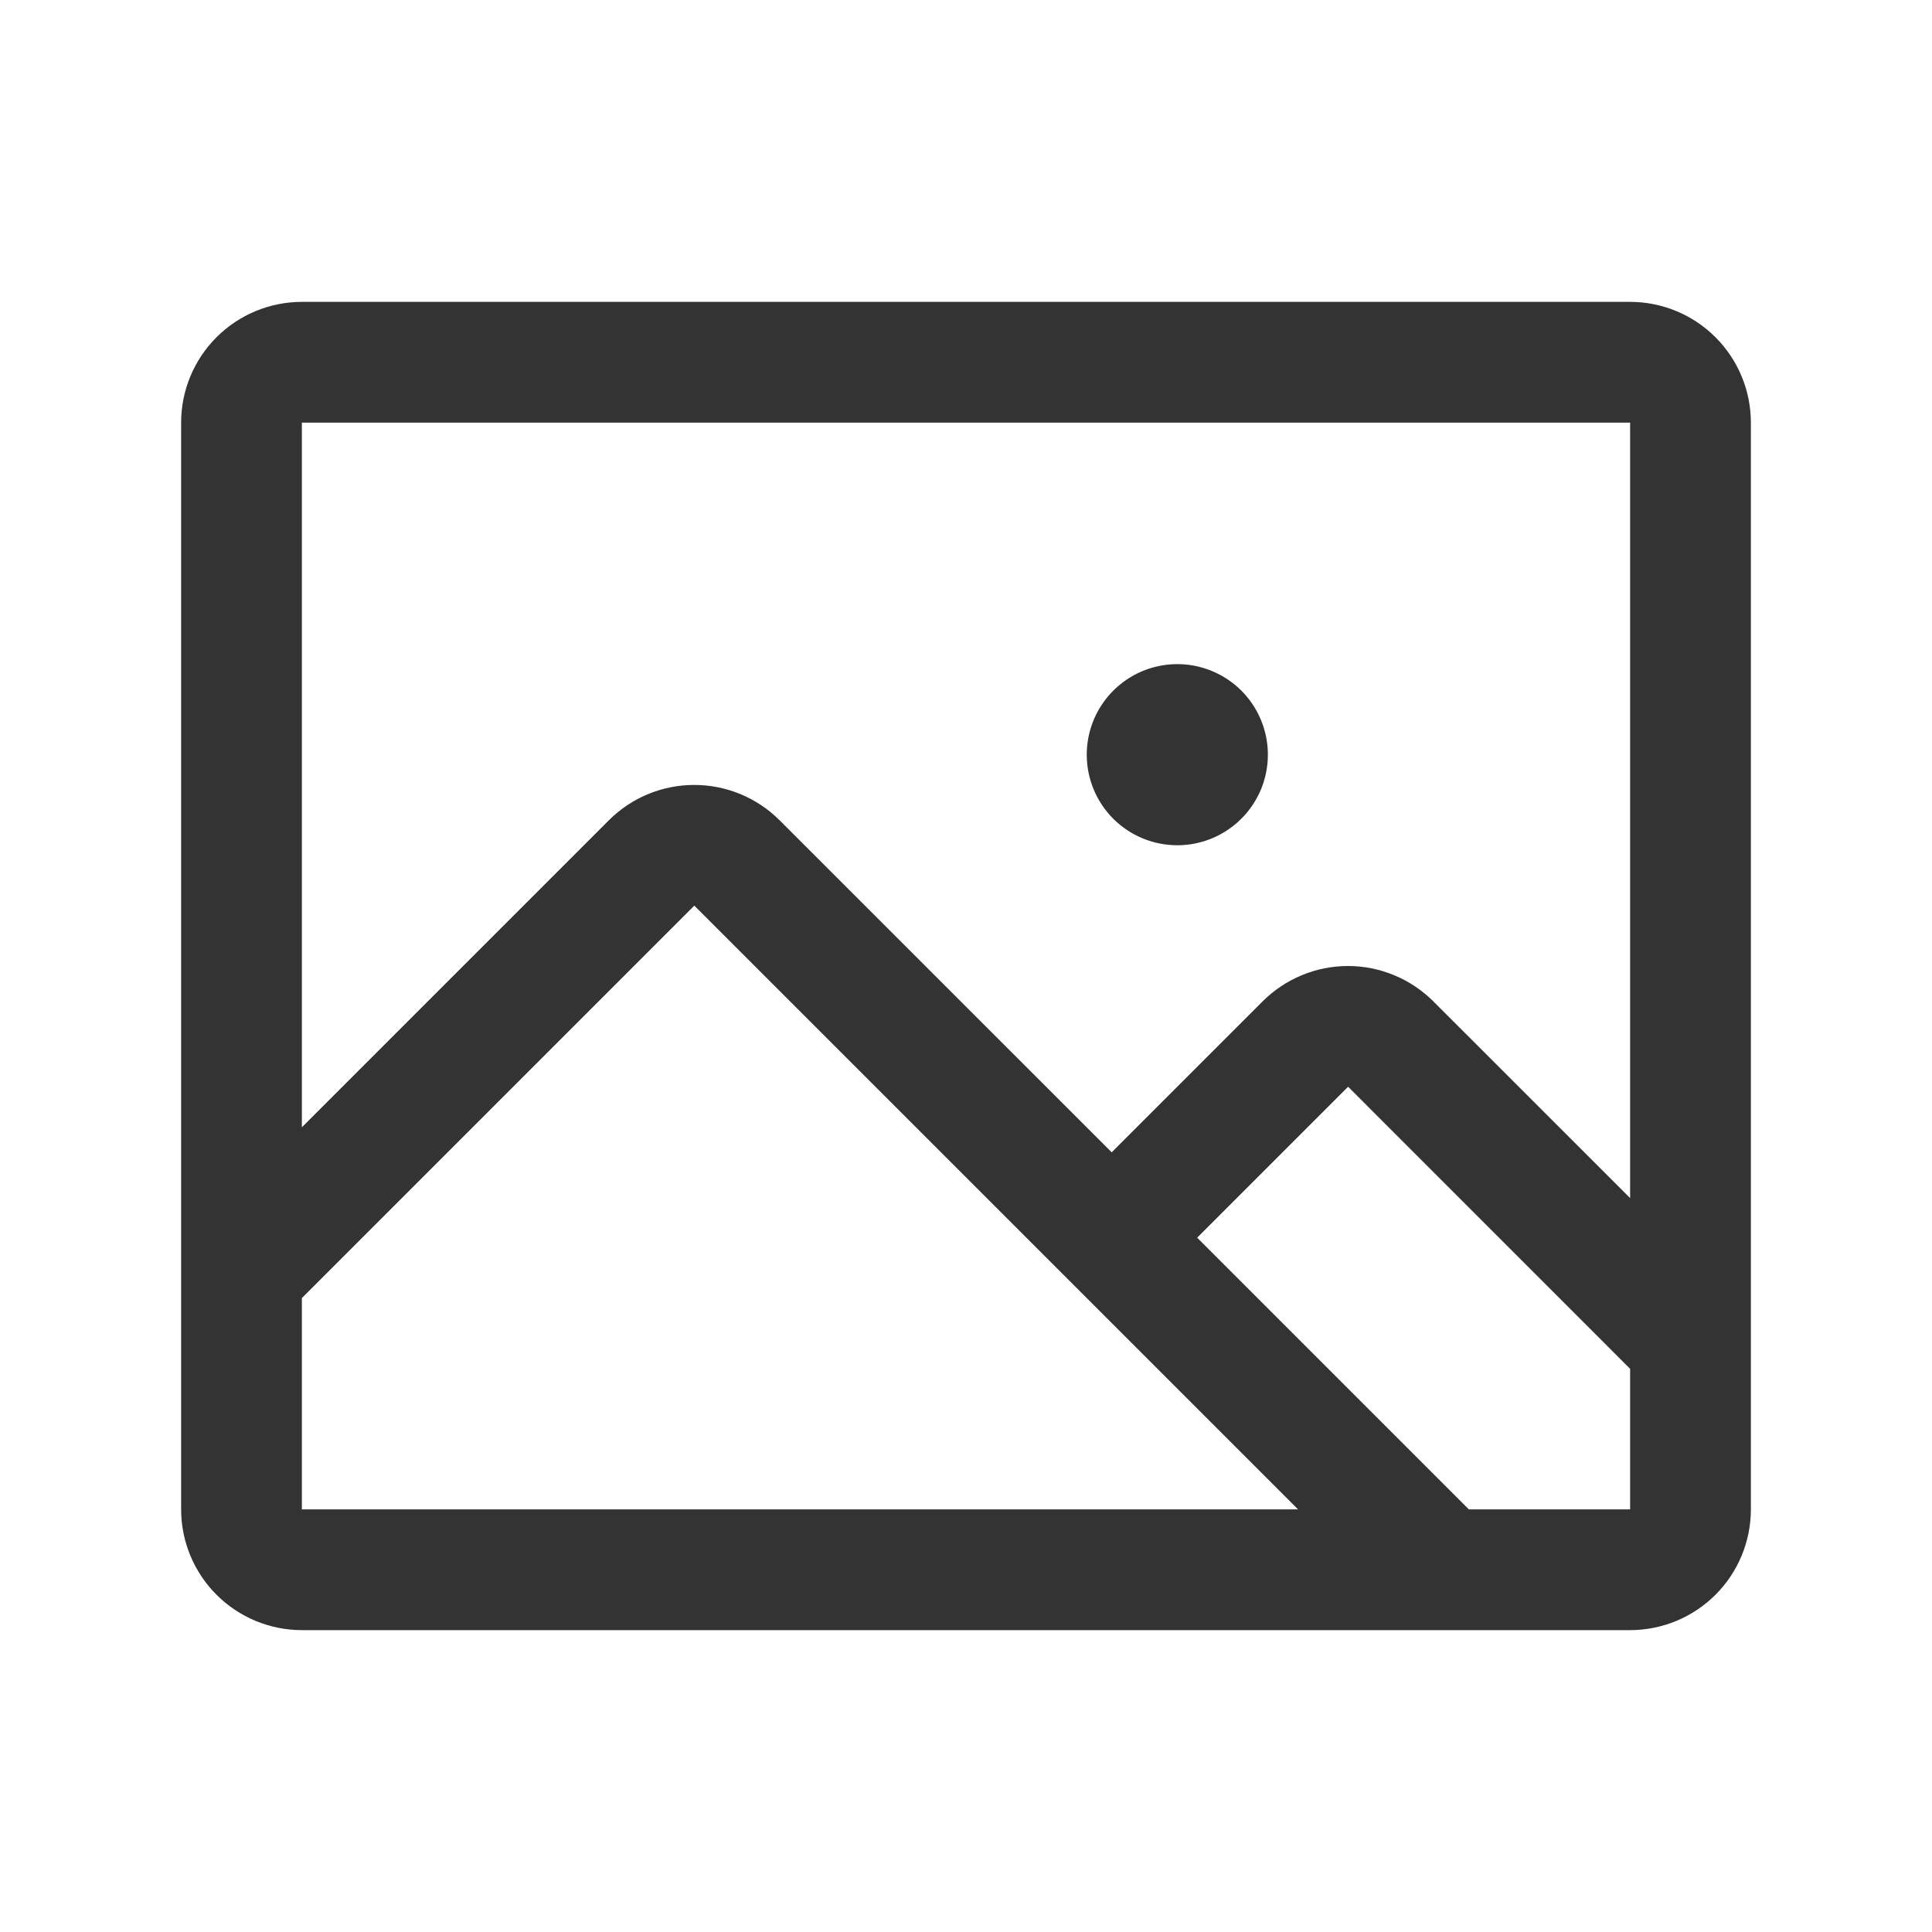
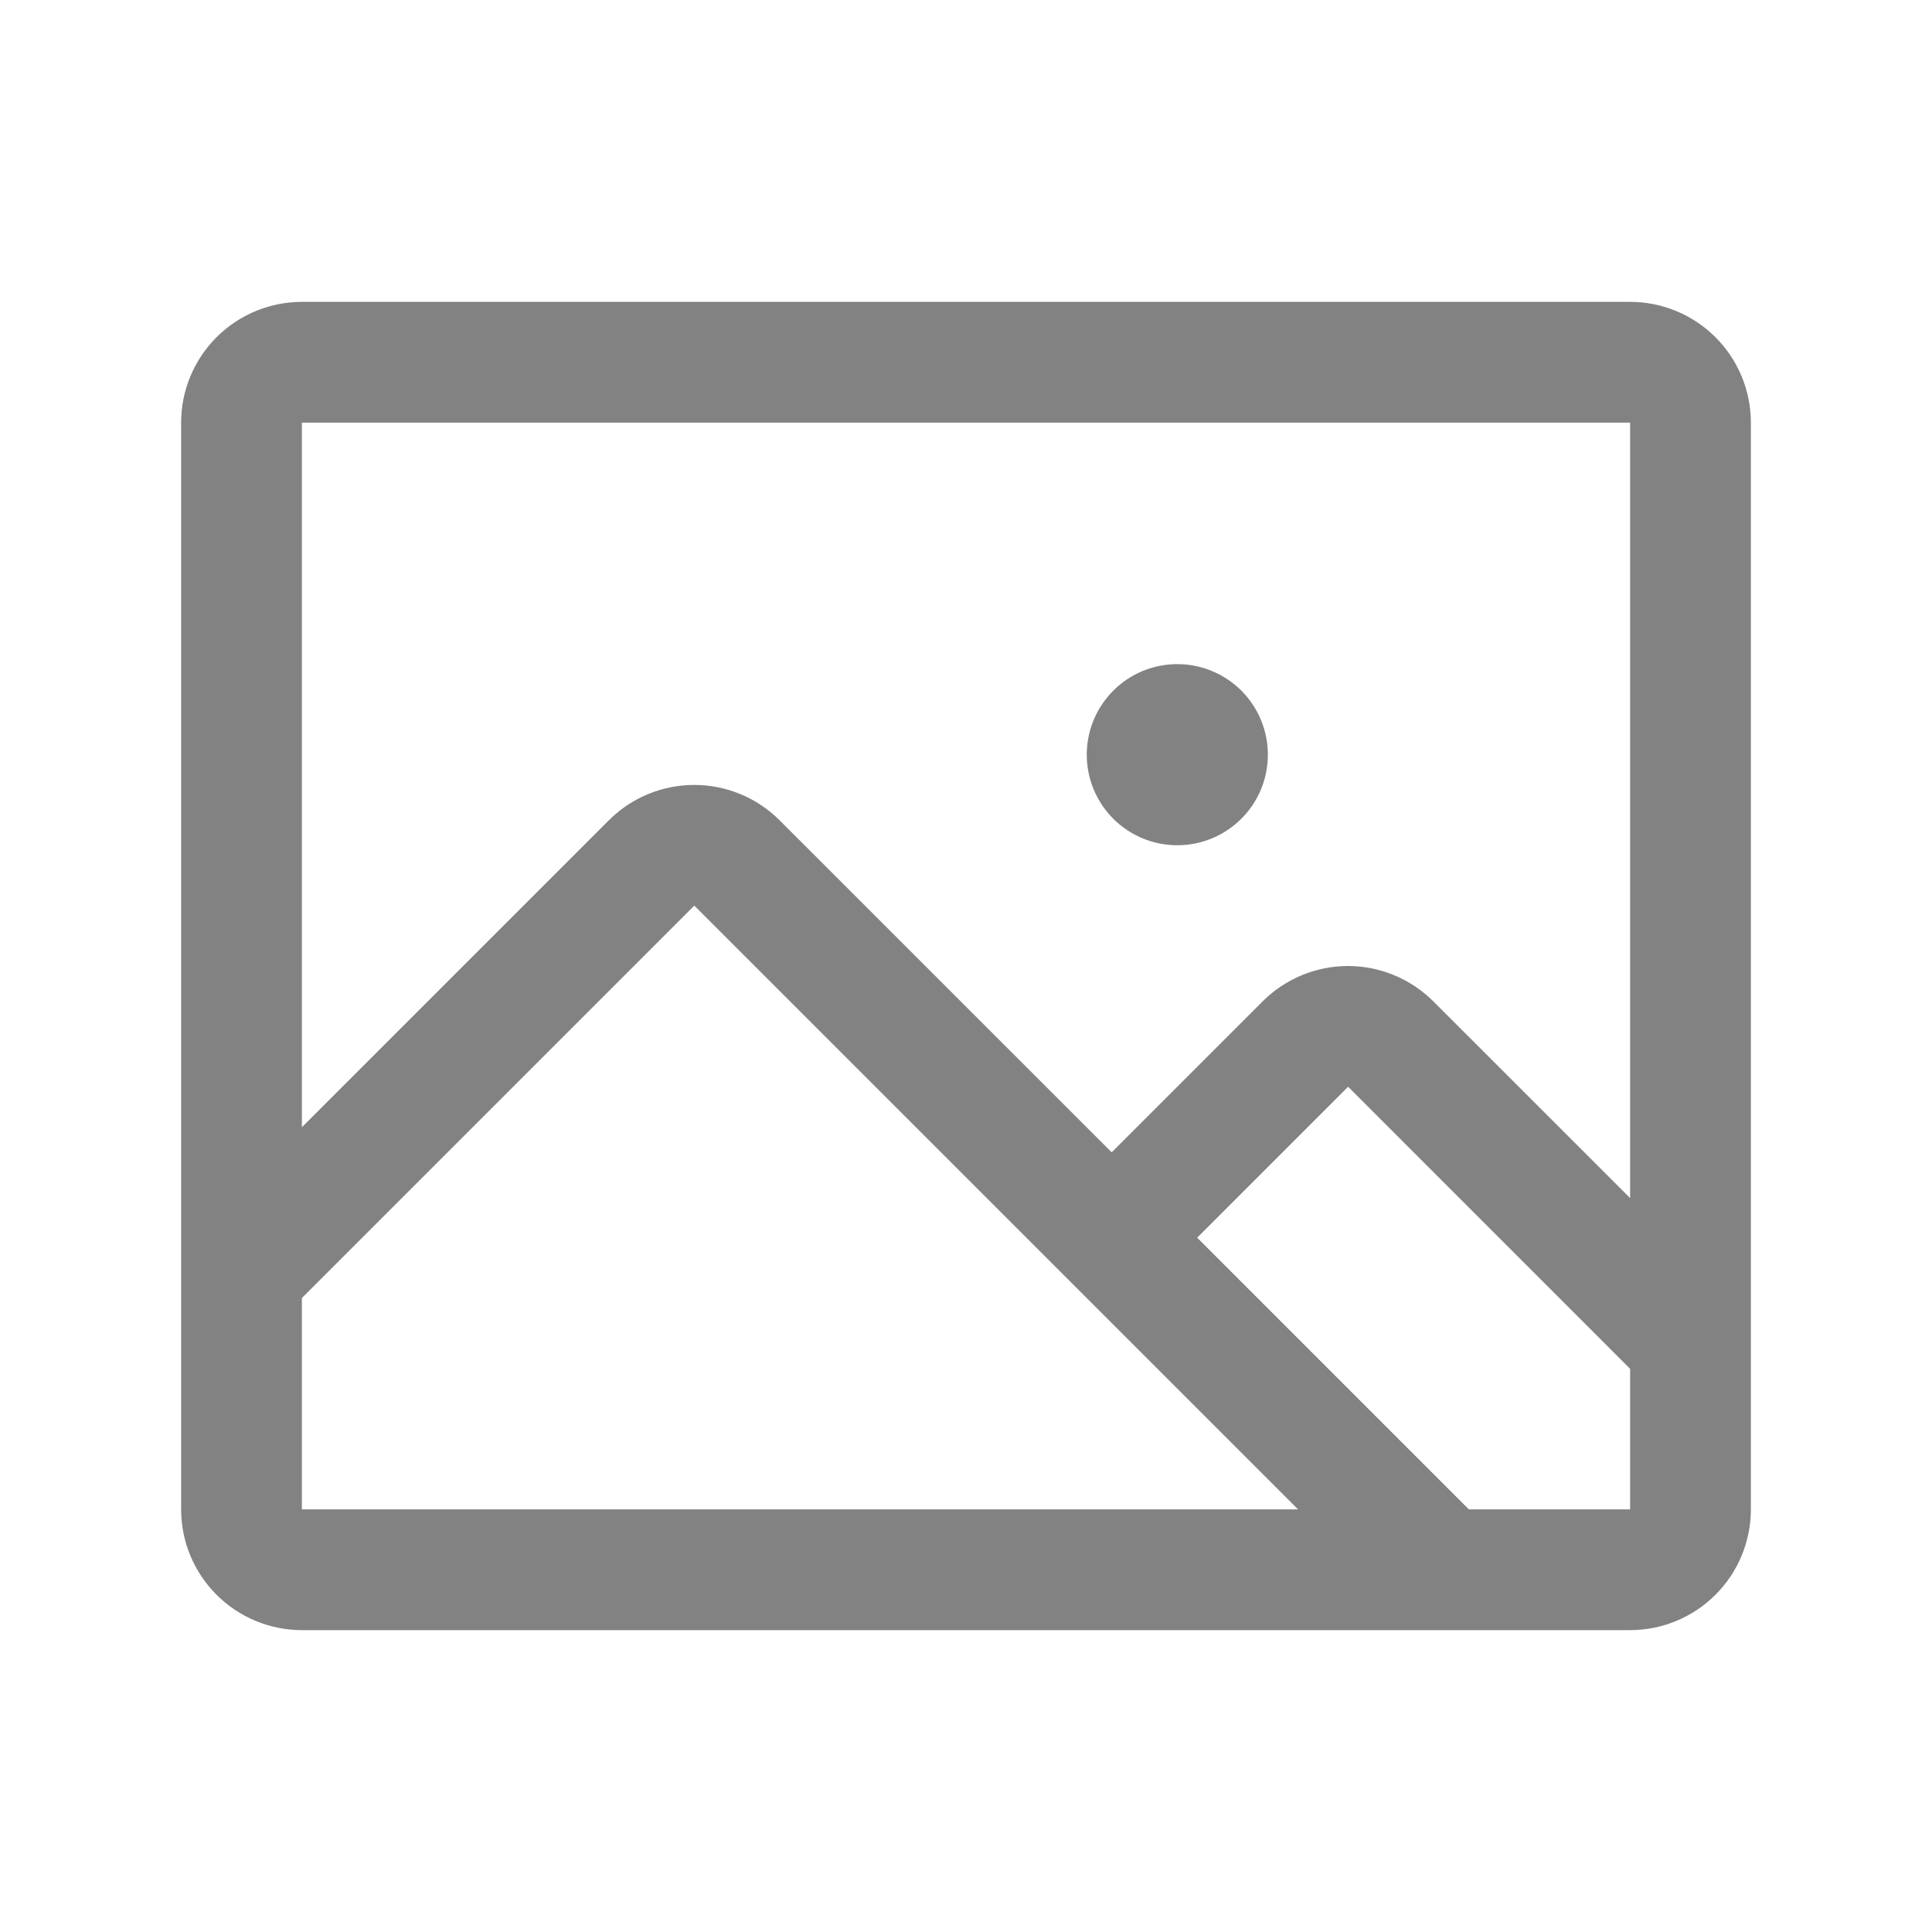
<svg xmlns="http://www.w3.org/2000/svg" width="32" height="32" viewBox="0 0 32 32" fill="none">
-   <path d="M27 5H5C4.47 5 3.961 5.211 3.586 5.586C3.211 5.961 3 6.47 3 7V25C3 25.53 3.211 26.039 3.586 26.414C3.961 26.789 4.47 27 5 27H27C27.53 27 28.039 26.789 28.414 26.414C28.789 26.039 29 25.53 29 25V7C29 6.47 28.789 5.961 28.414 5.586C28.039 5.211 27.53 5 27 5ZM27 7V19.844L23.741 16.586C23.555 16.401 23.335 16.253 23.092 16.153C22.85 16.052 22.59 16 22.327 16C22.064 16 21.804 16.052 21.561 16.153C21.319 16.253 21.098 16.401 20.913 16.586L18.413 19.086L12.912 13.586C12.537 13.211 12.029 13.001 11.499 13.001C10.969 13.001 10.46 13.211 10.085 13.586L5 18.671V7H27ZM5 21.5L11.5 15L21.5 25H5V21.5ZM27 25H24.329L19.829 20.5L22.329 18L27 22.672V25ZM18 12.5C18 12.203 18.088 11.913 18.253 11.667C18.418 11.42 18.652 11.228 18.926 11.114C19.2 11.001 19.502 10.971 19.793 11.029C20.084 11.087 20.351 11.23 20.561 11.439C20.77 11.649 20.913 11.916 20.971 12.207C21.029 12.498 20.999 12.8 20.886 13.074C20.772 13.348 20.58 13.582 20.333 13.747C20.087 13.912 19.797 14 19.5 14C19.102 14 18.721 13.842 18.439 13.561C18.158 13.279 18 12.898 18 12.5Z" fill="#333333" />
+   <path d="M27 5H5C4.47 5 3.961 5.211 3.586 5.586C3.211 5.961 3 6.47 3 7V25C3 25.53 3.211 26.039 3.586 26.414C3.961 26.789 4.47 27 5 27H27C27.53 27 28.039 26.789 28.414 26.414C28.789 26.039 29 25.53 29 25V7C29 6.47 28.789 5.961 28.414 5.586C28.039 5.211 27.53 5 27 5ZM27 7V19.844L23.741 16.586C23.555 16.401 23.335 16.253 23.092 16.153C22.85 16.052 22.59 16 22.327 16C22.064 16 21.804 16.052 21.561 16.153C21.319 16.253 21.098 16.401 20.913 16.586L18.413 19.086L12.912 13.586C12.537 13.211 12.029 13.001 11.499 13.001C10.969 13.001 10.46 13.211 10.085 13.586L5 18.671V7H27ZM5 21.5L11.5 15L21.5 25H5V21.5ZM27 25H24.329L19.829 20.5L22.329 18L27 22.672V25ZM18 12.5C18 12.203 18.088 11.913 18.253 11.667C18.418 11.42 18.652 11.228 18.926 11.114C19.2 11.001 19.502 10.971 19.793 11.029C20.084 11.087 20.351 11.23 20.561 11.439C20.77 11.649 20.913 11.916 20.971 12.207C21.029 12.498 20.999 12.8 20.886 13.074C20.772 13.348 20.58 13.582 20.333 13.747C20.087 13.912 19.797 14 19.5 14C19.102 14 18.721 13.842 18.439 13.561C18.158 13.279 18 12.898 18 12.5Z" fill="#828282" />
</svg>
